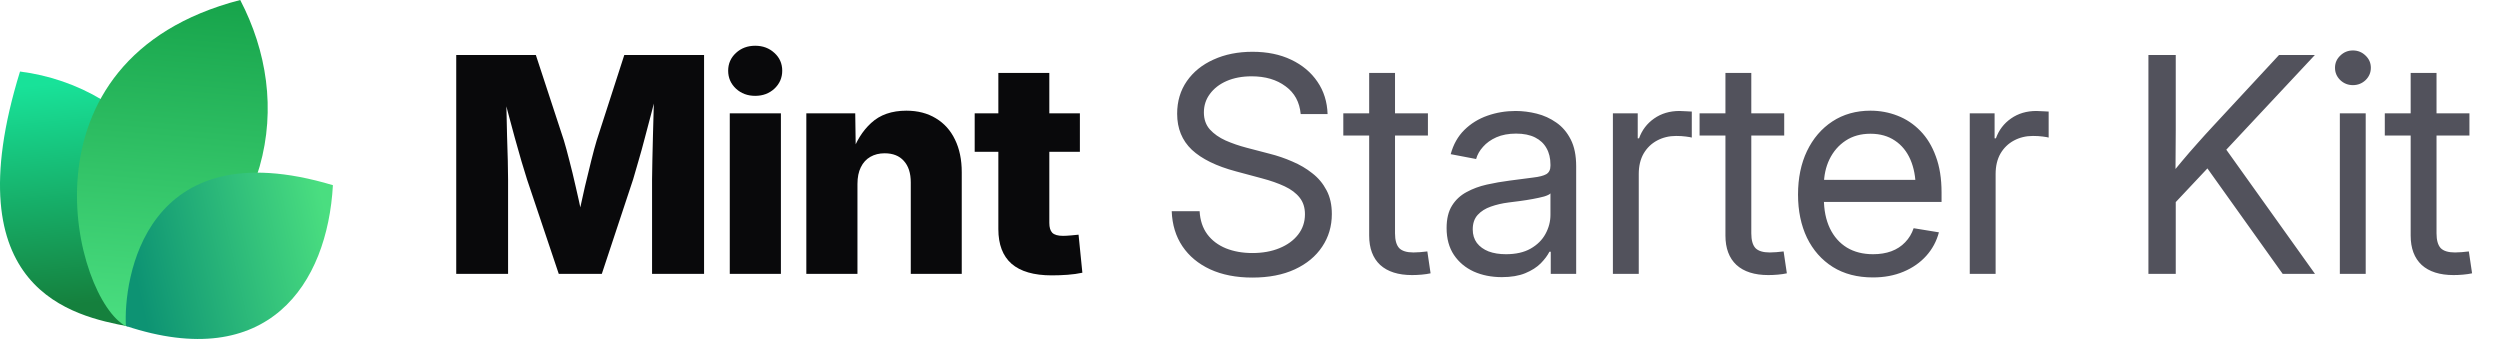
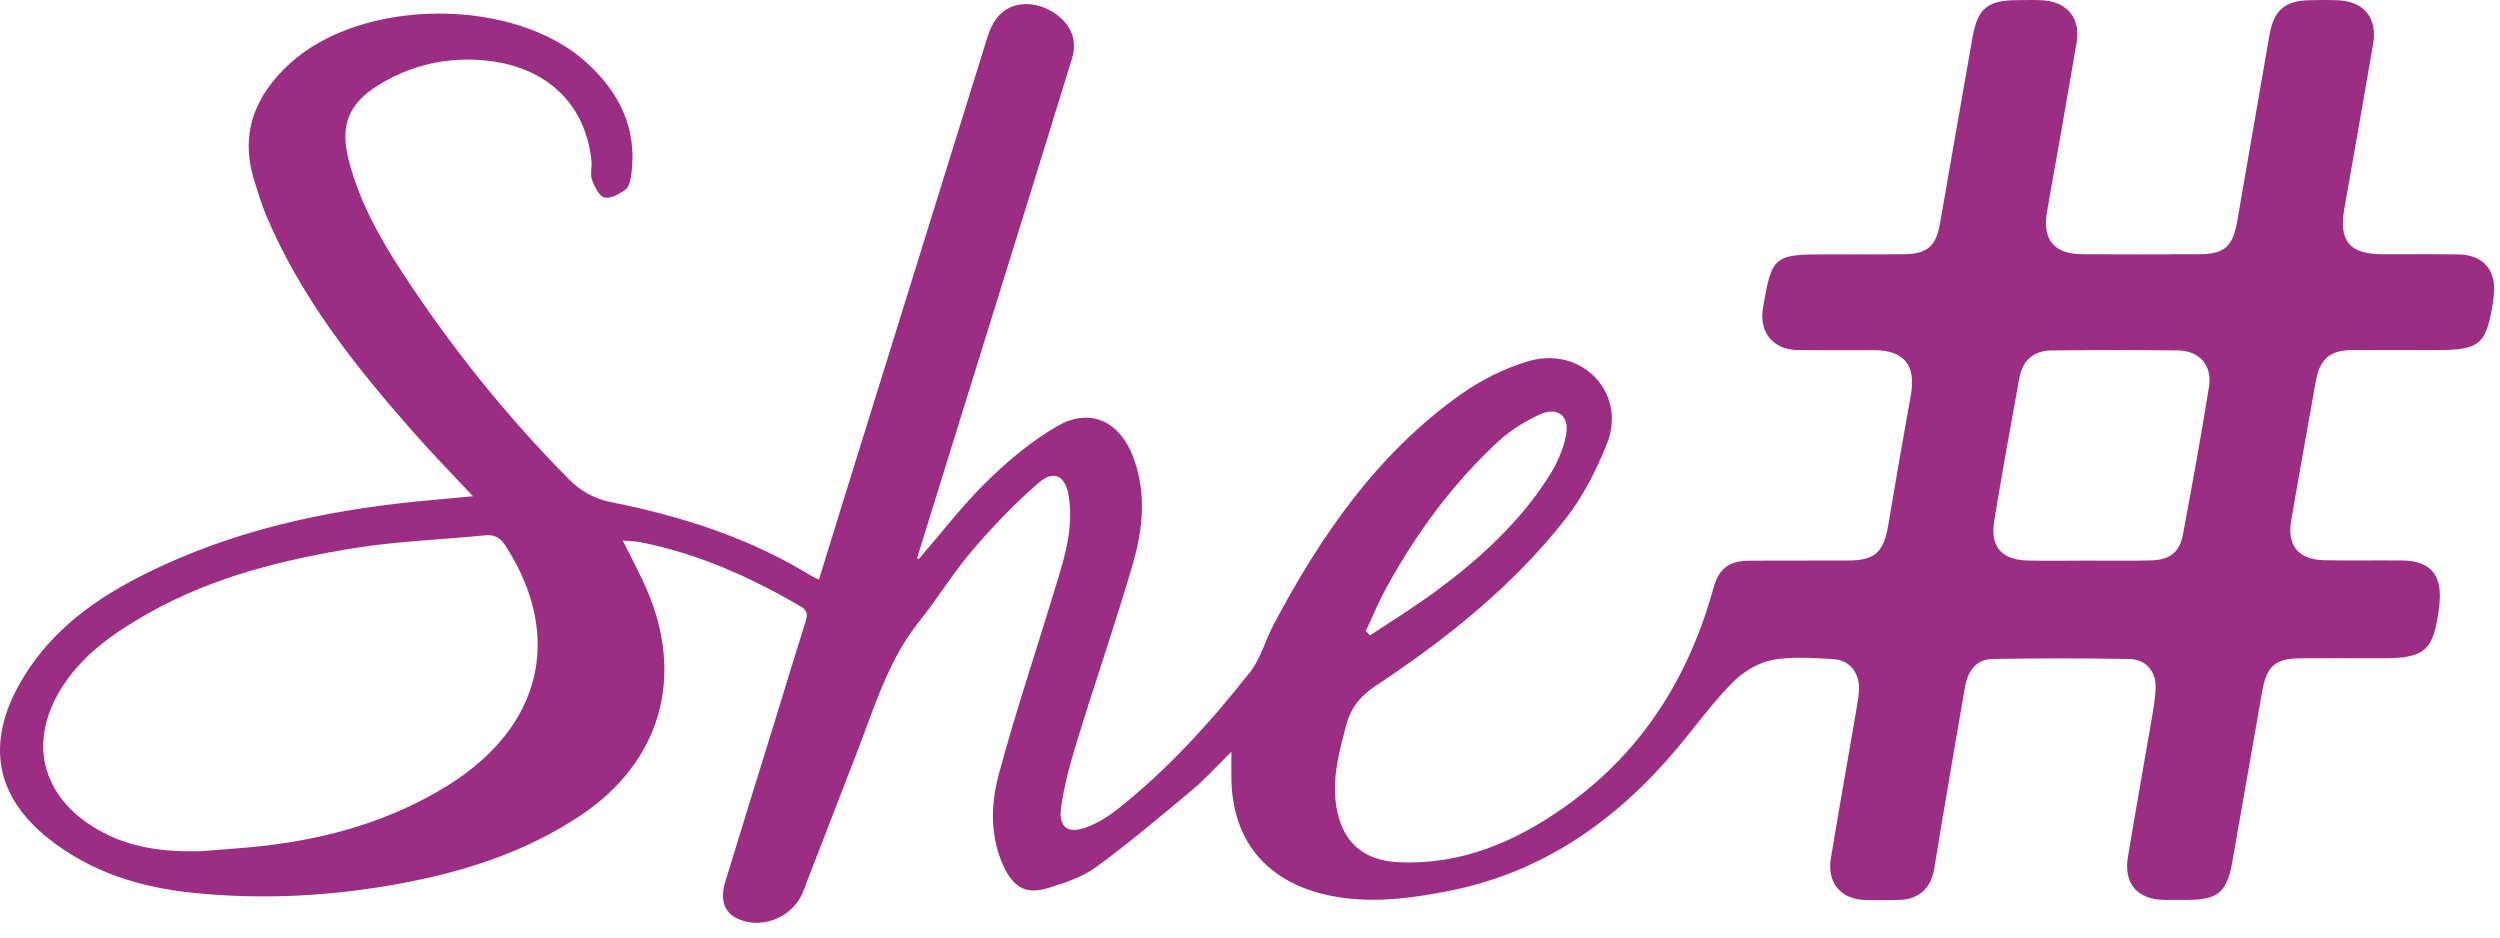
- <svg xmlns="http://www.w3.org/2000/svg" width="177" height="24" viewBox="0 0 177 24" fill="none">
-   <path d="M9.061 23.108C5.268 22.377 -3.391 20.627 1.417 5.064C9.634 6.099 16.973 14.064 9.061 23.108Z" fill="url(#paint0_linear_17557_2020)" />
-   <path d="M8.919 23.094C5.276 21.222 0.784 4.209 17.007 0C20.757 7.193 19.621 16.545 8.919 23.094Z" fill="url(#paint1_linear_17557_2020)" />
-   <path d="M8.914 23.079C8.735 19.882 10.159 9.085 23.57 13.111C23.181 20.123 18.984 26.418 8.914 23.079Z" fill="url(#paint2_linear_17557_2020)" />
-   <path d="M32.301 19.392V3.894H37.938L39.925 9.948C40.036 10.315 40.164 10.787 40.31 11.362C40.462 11.938 40.611 12.552 40.757 13.204C40.91 13.855 41.048 14.483 41.173 15.086C41.305 15.682 41.412 16.192 41.495 16.615H40.695C40.771 16.192 40.871 15.682 40.996 15.086C41.128 14.49 41.267 13.866 41.412 13.214C41.565 12.562 41.714 11.948 41.86 11.373C42.005 10.79 42.133 10.315 42.244 9.948L44.2 3.894H49.848V19.392H46.166V12.704C46.166 12.357 46.173 11.917 46.187 11.383C46.2 10.849 46.214 10.27 46.228 9.646C46.249 9.022 46.266 8.391 46.28 7.753C46.301 7.115 46.311 6.519 46.311 5.964H46.623C46.485 6.561 46.332 7.181 46.166 7.826C45.999 8.471 45.833 9.102 45.666 9.719C45.507 10.336 45.351 10.901 45.198 11.414C45.053 11.928 44.928 12.357 44.824 12.704L42.608 19.392H39.561L37.314 12.704C37.203 12.357 37.072 11.928 36.919 11.414C36.773 10.901 36.614 10.34 36.441 9.729C36.274 9.112 36.104 8.481 35.931 7.836C35.764 7.192 35.608 6.567 35.463 5.964H35.827C35.834 6.512 35.844 7.105 35.858 7.743C35.872 8.374 35.886 9.005 35.9 9.636C35.92 10.26 35.938 10.839 35.952 11.373C35.965 11.907 35.972 12.351 35.972 12.704V19.392H32.301ZM51.668 19.392V8.024H55.288V19.392H51.668ZM53.468 6.786C52.927 6.786 52.473 6.616 52.105 6.276C51.738 5.93 51.554 5.507 51.554 5.007C51.554 4.508 51.738 4.088 52.105 3.749C52.473 3.409 52.927 3.239 53.468 3.239C54.009 3.239 54.463 3.409 54.83 3.749C55.198 4.082 55.382 4.501 55.382 5.007C55.382 5.507 55.198 5.93 54.83 6.276C54.463 6.616 54.009 6.786 53.468 6.786ZM60.708 13.027V19.392H57.088V8.024H60.551L60.593 10.967H60.281C60.593 10.024 61.061 9.268 61.685 8.7C62.309 8.124 63.138 7.836 64.171 7.836C64.975 7.836 65.672 8.017 66.262 8.377C66.851 8.731 67.302 9.234 67.614 9.885C67.933 10.537 68.092 11.307 68.092 12.194V19.392H64.483V12.912C64.483 12.26 64.32 11.754 63.994 11.394C63.675 11.033 63.221 10.853 62.632 10.853C62.25 10.853 61.914 10.936 61.623 11.102C61.332 11.269 61.106 11.515 60.947 11.841C60.787 12.16 60.708 12.555 60.708 13.027ZM76.456 8.024V10.749H69.008V8.024H76.456ZM70.683 5.163H74.292V15.783C74.292 16.102 74.361 16.334 74.5 16.48C74.646 16.625 74.899 16.698 75.259 16.698C75.405 16.698 75.596 16.688 75.831 16.667C76.074 16.646 76.251 16.629 76.362 16.615L76.632 19.309C76.313 19.378 75.963 19.427 75.582 19.455C75.207 19.482 74.836 19.496 74.469 19.496C73.2 19.496 72.25 19.222 71.619 18.674C70.995 18.127 70.683 17.308 70.683 16.22V5.163Z" fill="#09090B" />
-   <path d="M88.667 19.652C87.523 19.652 86.528 19.458 85.682 19.07C84.843 18.681 84.188 18.137 83.716 17.437C83.245 16.736 82.992 15.908 82.957 14.951H84.933C84.968 15.596 85.148 16.14 85.474 16.584C85.8 17.021 86.24 17.354 86.795 17.582C87.35 17.804 87.974 17.915 88.667 17.915C89.388 17.915 90.026 17.801 90.581 17.572C91.143 17.343 91.583 17.024 91.902 16.615C92.228 16.199 92.391 15.717 92.391 15.169C92.391 14.698 92.266 14.306 92.017 13.994C91.767 13.675 91.413 13.408 90.956 13.193C90.498 12.978 89.954 12.787 89.323 12.621L87.502 12.132C86.123 11.765 85.082 11.255 84.382 10.603C83.689 9.944 83.342 9.095 83.342 8.055C83.342 7.174 83.571 6.404 84.028 5.746C84.486 5.087 85.117 4.577 85.921 4.217C86.726 3.849 87.645 3.666 88.678 3.666C89.718 3.666 90.63 3.853 91.413 4.227C92.204 4.602 92.824 5.122 93.275 5.787C93.726 6.446 93.965 7.209 93.993 8.076H92.089C92.013 7.23 91.656 6.574 91.018 6.11C90.387 5.638 89.586 5.403 88.615 5.403C87.95 5.403 87.36 5.513 86.847 5.735C86.341 5.957 85.946 6.262 85.661 6.651C85.377 7.032 85.235 7.469 85.235 7.961C85.235 8.447 85.377 8.849 85.661 9.168C85.946 9.48 86.317 9.74 86.774 9.948C87.232 10.149 87.724 10.319 88.251 10.457L89.884 10.884C90.439 11.023 90.977 11.206 91.496 11.435C92.023 11.657 92.495 11.934 92.911 12.267C93.334 12.593 93.67 12.995 93.92 13.474C94.17 13.945 94.294 14.504 94.294 15.149C94.294 16.015 94.066 16.788 93.608 17.468C93.157 18.148 92.512 18.681 91.673 19.07C90.834 19.458 89.832 19.652 88.667 19.652ZM101.097 8.024V9.594H95.106V8.024H101.097ZM96.937 5.163H98.767V16.521C98.767 17 98.865 17.347 99.059 17.562C99.26 17.77 99.6 17.874 100.078 17.874C100.21 17.874 100.366 17.867 100.546 17.853C100.733 17.832 100.903 17.815 101.056 17.801L101.285 19.351C101.097 19.392 100.886 19.423 100.65 19.444C100.414 19.465 100.189 19.475 99.974 19.475C98.996 19.475 98.244 19.236 97.717 18.758C97.197 18.272 96.937 17.579 96.937 16.677V5.163ZM106.33 19.621C105.595 19.621 104.932 19.489 104.343 19.226C103.754 18.955 103.285 18.564 102.939 18.05C102.592 17.53 102.419 16.896 102.419 16.147C102.419 15.495 102.547 14.965 102.804 14.556C103.06 14.146 103.403 13.828 103.833 13.599C104.263 13.363 104.742 13.186 105.269 13.068C105.796 12.95 106.333 12.857 106.881 12.787C107.574 12.69 108.132 12.617 108.555 12.569C108.978 12.52 109.287 12.441 109.481 12.33C109.675 12.212 109.772 12.014 109.772 11.737V11.654C109.772 11.203 109.679 10.815 109.492 10.489C109.311 10.163 109.041 9.91 108.68 9.729C108.32 9.549 107.872 9.459 107.338 9.459C106.805 9.459 106.34 9.546 105.945 9.719C105.556 9.892 105.241 10.118 104.998 10.395C104.755 10.665 104.593 10.953 104.509 11.258L102.71 10.915C102.897 10.222 103.22 9.65 103.677 9.199C104.135 8.748 104.679 8.412 105.31 8.19C105.941 7.968 106.607 7.857 107.307 7.857C107.8 7.857 108.295 7.92 108.795 8.044C109.301 8.169 109.765 8.381 110.188 8.679C110.611 8.97 110.951 9.369 111.208 9.875C111.464 10.374 111.593 11.005 111.593 11.768V19.392H109.793V17.822H109.7C109.568 18.085 109.363 18.359 109.086 18.643C108.809 18.921 108.444 19.153 107.994 19.34C107.543 19.527 106.988 19.621 106.33 19.621ZM106.621 17.998C107.321 17.998 107.904 17.867 108.368 17.603C108.84 17.333 109.19 16.986 109.419 16.563C109.654 16.133 109.772 15.682 109.772 15.211V13.692C109.703 13.769 109.554 13.841 109.325 13.911C109.096 13.973 108.829 14.032 108.524 14.088C108.226 14.143 107.921 14.192 107.609 14.233C107.304 14.275 107.033 14.309 106.798 14.337C106.354 14.393 105.938 14.49 105.549 14.628C105.168 14.76 104.86 14.954 104.624 15.211C104.388 15.467 104.27 15.811 104.27 16.241C104.27 16.615 104.367 16.934 104.561 17.198C104.762 17.461 105.04 17.662 105.393 17.801C105.747 17.933 106.156 17.998 106.621 17.998ZM114.193 19.392V8.024H115.951V9.792H116.045C116.253 9.209 116.61 8.741 117.116 8.388C117.622 8.034 118.219 7.857 118.905 7.857C119.058 7.857 119.217 7.864 119.384 7.878C119.55 7.885 119.682 7.892 119.779 7.899V9.74C119.716 9.719 119.578 9.695 119.363 9.667C119.155 9.639 118.922 9.625 118.666 9.625C118.174 9.625 117.726 9.733 117.324 9.948C116.922 10.163 116.603 10.471 116.367 10.874C116.138 11.276 116.024 11.758 116.024 12.319V19.392H114.193ZM126.322 8.024V9.594H120.33V8.024H126.322ZM122.161 5.163H123.992V16.521C123.992 17 124.089 17.347 124.283 17.562C124.484 17.77 124.824 17.874 125.302 17.874C125.434 17.874 125.59 17.867 125.77 17.853C125.958 17.832 126.127 17.815 126.28 17.801L126.509 19.351C126.322 19.392 126.11 19.423 125.874 19.444C125.639 19.465 125.413 19.475 125.198 19.475C124.221 19.475 123.468 19.236 122.941 18.758C122.421 18.272 122.161 17.579 122.161 16.677V5.163ZM132.604 19.642C131.502 19.642 130.555 19.396 129.765 18.903C128.974 18.404 128.364 17.714 127.934 16.834C127.511 15.946 127.3 14.927 127.3 13.775C127.3 12.611 127.511 11.584 127.934 10.697C128.364 9.802 128.964 9.102 129.734 8.596C130.51 8.089 131.408 7.836 132.428 7.836C133.1 7.836 133.738 7.954 134.341 8.19C134.952 8.426 135.489 8.783 135.954 9.261C136.425 9.74 136.793 10.343 137.056 11.071C137.327 11.792 137.462 12.645 137.462 13.63V14.296H128.433V12.735H136.463L135.631 13.297C135.631 12.541 135.506 11.876 135.257 11.3C135.007 10.725 134.643 10.277 134.165 9.958C133.686 9.632 133.107 9.469 132.428 9.469C131.748 9.469 131.162 9.632 130.67 9.958C130.177 10.284 129.796 10.725 129.526 11.279C129.262 11.827 129.13 12.441 129.13 13.12V14.046C129.13 14.864 129.273 15.572 129.557 16.168C129.841 16.757 130.243 17.211 130.763 17.53C131.283 17.842 131.901 17.998 132.615 17.998C133.093 17.998 133.523 17.929 133.905 17.79C134.293 17.645 134.619 17.433 134.882 17.156C135.153 16.879 135.354 16.546 135.486 16.157L137.275 16.449C137.108 17.08 136.81 17.634 136.38 18.113C135.95 18.591 135.413 18.966 134.768 19.236C134.123 19.507 133.402 19.642 132.604 19.642ZM139.459 19.392V8.024H141.217V9.792H141.311C141.519 9.209 141.876 8.741 142.382 8.388C142.888 8.034 143.485 7.857 144.171 7.857C144.324 7.857 144.483 7.864 144.649 7.878C144.816 7.885 144.948 7.892 145.045 7.899V9.74C144.982 9.719 144.844 9.695 144.629 9.667C144.421 9.639 144.188 9.625 143.932 9.625C143.439 9.625 142.992 9.733 142.59 9.948C142.188 10.163 141.869 10.471 141.633 10.874C141.404 11.276 141.29 11.758 141.29 12.319V19.392H139.459ZM153.429 14.961V12.715C153.783 12.257 154.136 11.82 154.49 11.404C154.844 10.981 155.204 10.565 155.572 10.156C155.939 9.74 156.314 9.327 156.695 8.918L161.355 3.894H163.893L157.277 10.967H157.184L153.429 14.961ZM152.108 19.392V3.894H154.043V9.241L154.022 12.559L154.043 13.505V19.392H152.108ZM161.615 19.392L155.967 11.477L157.173 9.969L163.903 19.392H161.615ZM165.661 19.392V8.024H167.492V19.392H165.661ZM166.587 6.027C166.24 6.027 165.942 5.909 165.692 5.673C165.443 5.43 165.318 5.139 165.318 4.799C165.318 4.459 165.443 4.172 165.692 3.936C165.942 3.693 166.24 3.572 166.587 3.572C166.934 3.572 167.232 3.693 167.482 3.936C167.731 4.172 167.856 4.459 167.856 4.799C167.856 5.139 167.731 5.43 167.482 5.673C167.232 5.909 166.934 6.027 166.587 6.027ZM174.836 8.024V9.594H168.844V8.024H174.836ZM170.675 5.163H172.506V16.521C172.506 17 172.603 17.347 172.797 17.562C172.998 17.77 173.338 17.874 173.816 17.874C173.948 17.874 174.104 17.867 174.284 17.853C174.472 17.832 174.641 17.815 174.794 17.801L175.023 19.351C174.836 19.392 174.624 19.423 174.388 19.444C174.153 19.465 173.927 19.475 173.712 19.475C172.735 19.475 171.982 19.236 171.455 18.758C170.935 18.272 170.675 17.579 170.675 16.677V5.163Z" fill="#52525C" />
-   <defs>
-     <linearGradient id="paint0_linear_17557_2020" x1="3.776" y1="5.916" x2="5.232" y2="21.559" gradientUnits="userSpaceOnUse">
-       <stop stop-color="#18E299" />
-       <stop offset="1" stop-color="#15803D" />
-     </linearGradient>
-     <linearGradient id="paint1_linear_17557_2020" x1="12.171" y1="-0.718" x2="10.19" y2="22.983" gradientUnits="userSpaceOnUse">
-       <stop stop-color="#16A34A" />
-       <stop offset="1" stop-color="#4ADE80" />
-     </linearGradient>
-     <linearGradient id="paint2_linear_17557_2020" x1="23.133" y1="15.353" x2="9.338" y2="18.52" gradientUnits="userSpaceOnUse">
-       <stop stop-color="#4ADE80" />
-       <stop offset="1" stop-color="#0D9373" />
-     </linearGradient>
-   </defs>
+ <svg xmlns="http://www.w3.org/2000/svg" width="auto" height="auto" viewBox="0 0 136 51" fill="none">
+   <path d="M49.974 30.425C51.206 29.001 52.358 27.488 53.702 26.176C54.862 25.043 56.144 23.966 57.544 23.169C59.306 22.165 60.896 22.909 61.638 24.841C62.38 26.78 62.181 28.766 61.625 30.679C60.696 33.867 59.607 37.006 58.633 40.177C58.257 41.403 57.9 42.652 57.724 43.92C57.567 45.034 58.11 45.394 59.163 44.981C59.735 44.756 60.291 44.419 60.775 44.036C63.515 41.875 65.85 39.292 68.005 36.56C68.584 35.826 68.829 34.838 69.277 33.993C71.857 29.12 74.944 24.65 79.496 21.435C80.591 20.662 81.857 20.031 83.136 19.651C86.056 18.792 88.512 21.376 87.423 24.128C86.854 25.561 86.124 26.992 85.186 28.198C82.308 31.881 78.688 34.759 74.826 37.316C73.996 37.868 73.479 38.509 73.227 39.467C72.858 40.881 72.469 42.275 72.681 43.768C72.962 45.734 74.091 46.808 76.062 46.904C79.46 47.069 82.41 45.813 85.121 43.897C89.287 40.95 91.87 36.883 93.217 31.971C93.495 30.953 94.051 30.517 95.111 30.504C96.909 30.484 98.705 30.504 100.503 30.494C102.004 30.487 102.469 30.055 102.724 28.551C103.119 26.196 103.525 23.843 103.95 21.491C104.241 19.886 103.593 19.06 101.981 19.05C100.591 19.043 99.205 19.06 97.815 19.043C96.438 19.027 95.673 18.072 95.912 16.701C96.396 13.926 96.504 13.836 99.342 13.836C100.758 13.836 102.174 13.846 103.59 13.83C104.83 13.817 105.317 13.397 105.533 12.175C106.128 8.795 106.703 5.412 107.305 2.032C107.589 0.44 108.123 0.017 109.748 0.007C110.238 0.007 110.729 -0.016 111.216 0.024C112.475 0.129 113.185 1.028 112.972 2.29C112.452 5.349 111.913 8.405 111.366 11.458C111.085 13.027 111.707 13.823 113.302 13.83C115.425 13.84 117.55 13.843 119.673 13.83C121 13.823 121.465 13.407 121.697 12.072C122.285 8.693 122.874 5.31 123.456 1.927C123.691 0.562 124.28 0.037 125.667 0.01C126.183 0 126.703 -0.009 127.22 0.017C128.62 0.09 129.339 0.992 129.097 2.396C128.587 5.372 128.064 8.346 127.537 11.319C127.217 13.123 127.799 13.827 129.64 13.833C131 13.836 132.364 13.82 133.724 13.84C135.104 13.86 135.82 14.709 135.66 16.083C135.647 16.192 135.64 16.301 135.624 16.41C135.251 18.756 134.911 19.043 132.55 19.043C131.026 19.043 129.499 19.037 127.975 19.043C126.742 19.05 126.193 19.532 125.977 20.755C125.533 23.269 125.075 25.779 124.643 28.294C124.404 29.688 125.032 30.451 126.451 30.477C127.867 30.504 129.283 30.477 130.699 30.491C132.181 30.507 132.841 31.254 132.714 32.731C132.704 32.84 132.701 32.952 132.684 33.061C132.387 35.4 131.929 35.81 129.604 35.81C128.132 35.81 126.664 35.803 125.192 35.81C123.767 35.816 123.306 36.213 123.057 37.637C122.514 40.719 121.984 43.805 121.438 46.884C121.144 48.549 120.65 48.952 118.966 48.955C118.557 48.955 118.149 48.962 117.74 48.955C116.268 48.932 115.519 48.066 115.758 46.616C116.157 44.204 116.595 41.799 117.004 39.391C117.115 38.743 117.24 38.089 117.266 37.435C117.302 36.533 116.739 35.866 115.846 35.849C113.371 35.803 110.892 35.81 108.414 35.846C107.56 35.859 107.06 36.414 106.89 37.399C106.445 39.939 106.02 42.486 105.588 45.03C105.461 45.79 105.346 46.55 105.212 47.31C105.029 48.331 104.382 48.912 103.368 48.952C102.743 48.975 102.115 48.972 101.491 48.959C100.137 48.929 99.378 48.027 99.601 46.682C100.055 43.947 100.539 41.215 101.007 38.482C101.066 38.132 101.131 37.775 101.131 37.419C101.131 36.566 100.591 35.905 99.754 35.859C98.642 35.8 97.495 35.697 96.419 35.902C95.644 36.051 94.83 36.543 94.264 37.115C93.191 38.198 92.285 39.45 91.304 40.627C87.959 44.634 83.901 47.492 78.721 48.486C76.442 48.925 74.149 49.206 71.844 48.602C68.77 47.796 67.05 45.612 66.988 42.404C66.978 41.978 66.988 41.551 66.988 40.897C66.174 41.697 65.559 42.384 64.859 42.969C63.142 44.403 61.432 45.85 59.63 47.168C58.881 47.716 57.93 48.024 57.031 48.304C55.84 48.678 55.134 48.285 54.601 47.132C53.845 45.496 53.894 43.762 54.336 42.117C55.203 38.885 56.269 35.711 57.243 32.509C57.783 30.729 58.43 28.961 58.149 27.038C57.982 25.895 57.348 25.525 56.491 26.272C55.203 27.395 54.002 28.644 52.891 29.945C51.844 31.171 50.997 32.569 49.99 33.827C48.306 35.932 47.57 38.479 46.618 40.927C45.631 43.458 44.669 45.998 43.679 48.529C43.214 49.718 41.828 50.425 40.608 50.141C39.499 49.884 39.097 49.144 39.46 47.951C40.35 45.037 41.255 42.126 42.155 39.216C42.704 37.432 43.244 35.645 43.809 33.864C43.93 33.48 43.963 33.226 43.545 32.982C40.817 31.392 37.972 30.114 34.862 29.5C34.575 29.443 34.277 29.44 33.878 29.404C34.333 30.322 34.771 31.135 35.144 31.977C37.279 36.804 35.948 41.459 31.569 44.37C28.564 46.368 25.203 47.439 21.691 48.08C18.002 48.754 14.287 48.952 10.556 48.575C7.665 48.285 4.954 47.459 2.632 45.612C-0.275 43.296 -0.756 40.395 1.099 37.148C2.91 33.973 5.798 32.156 8.957 30.715C13.571 28.611 18.476 27.649 23.496 27.203C24.195 27.141 24.892 27.075 25.729 26.995C24.611 25.799 23.551 24.716 22.55 23.579C19.349 19.958 16.354 16.192 14.46 11.669C14.218 11.088 14.042 10.48 13.849 9.879C13.015 7.275 13.875 5.174 15.791 3.436C19.725 -0.132 27.956 -0.171 31.893 3.39C33.656 4.986 34.683 6.965 34.346 9.462C34.306 9.753 34.244 10.14 34.048 10.292C33.718 10.543 33.237 10.82 32.891 10.744C32.603 10.685 32.341 10.163 32.207 9.793C32.093 9.476 32.214 9.086 32.174 8.732C31.825 5.448 29.46 3.387 25.814 3.248C23.953 3.179 22.191 3.635 20.592 4.626C18.96 5.637 18.492 6.813 18.963 8.686C19.516 10.873 20.585 12.822 21.798 14.689C24.467 18.792 27.505 22.595 30.945 26.067C31.599 26.728 32.322 27.131 33.26 27.319C37.096 28.089 40.798 29.268 44.166 31.346C44.257 31.402 44.359 31.439 44.552 31.528C44.931 30.302 45.297 29.106 45.667 27.914C48.348 19.288 51.027 10.665 53.711 2.039C54.087 0.836 54.751 0.261 55.768 0.225C56.779 0.189 57.962 0.889 58.312 1.847C58.45 2.224 58.456 2.719 58.339 3.106C56.389 9.456 54.411 15.799 52.439 22.142C51.586 24.887 50.736 27.636 49.882 30.382C49.921 30.395 49.957 30.405 49.996 30.418L49.974 30.425ZM10.85 46.309C11.988 46.216 13.129 46.15 14.261 46.025C17.842 45.625 21.252 44.654 24.343 42.741C29.473 39.559 30.657 34.627 27.531 29.737C27.25 29.298 26.955 29.067 26.416 29.12C24.065 29.354 21.694 29.433 19.365 29.803C15.438 30.431 11.579 31.376 8.061 33.368C6.318 34.356 4.67 35.473 3.515 37.171C1.458 40.197 2.171 43.319 5.327 45.136C7.04 46.124 8.914 46.352 10.85 46.306V46.309ZM113.587 30.497C114.728 30.494 115.873 30.517 117.014 30.487C118.037 30.458 118.57 30.048 118.75 29.083C119.251 26.417 119.735 23.744 120.166 21.065C120.359 19.872 119.656 19.076 118.469 19.063C116.187 19.037 113.901 19.04 111.615 19.063C110.634 19.073 110.032 19.588 109.852 20.566C109.378 23.153 108.911 25.743 108.485 28.34C108.257 29.751 108.894 30.464 110.327 30.494C111.416 30.517 112.501 30.497 113.59 30.497H113.587ZM74.297 34.32C74.375 34.402 74.454 34.485 74.532 34.567C75.745 33.755 76.994 32.992 78.165 32.123C80.52 30.372 82.681 28.406 84.27 25.898C84.699 25.221 85.052 24.435 85.196 23.655C85.385 22.614 84.722 22.106 83.773 22.542C82.972 22.912 82.177 23.394 81.53 23.992C79.022 26.308 77.021 29.037 75.382 32.04C74.98 32.777 74.66 33.56 74.3 34.32H74.297Z" fill="#9b2e83" />
</svg>
